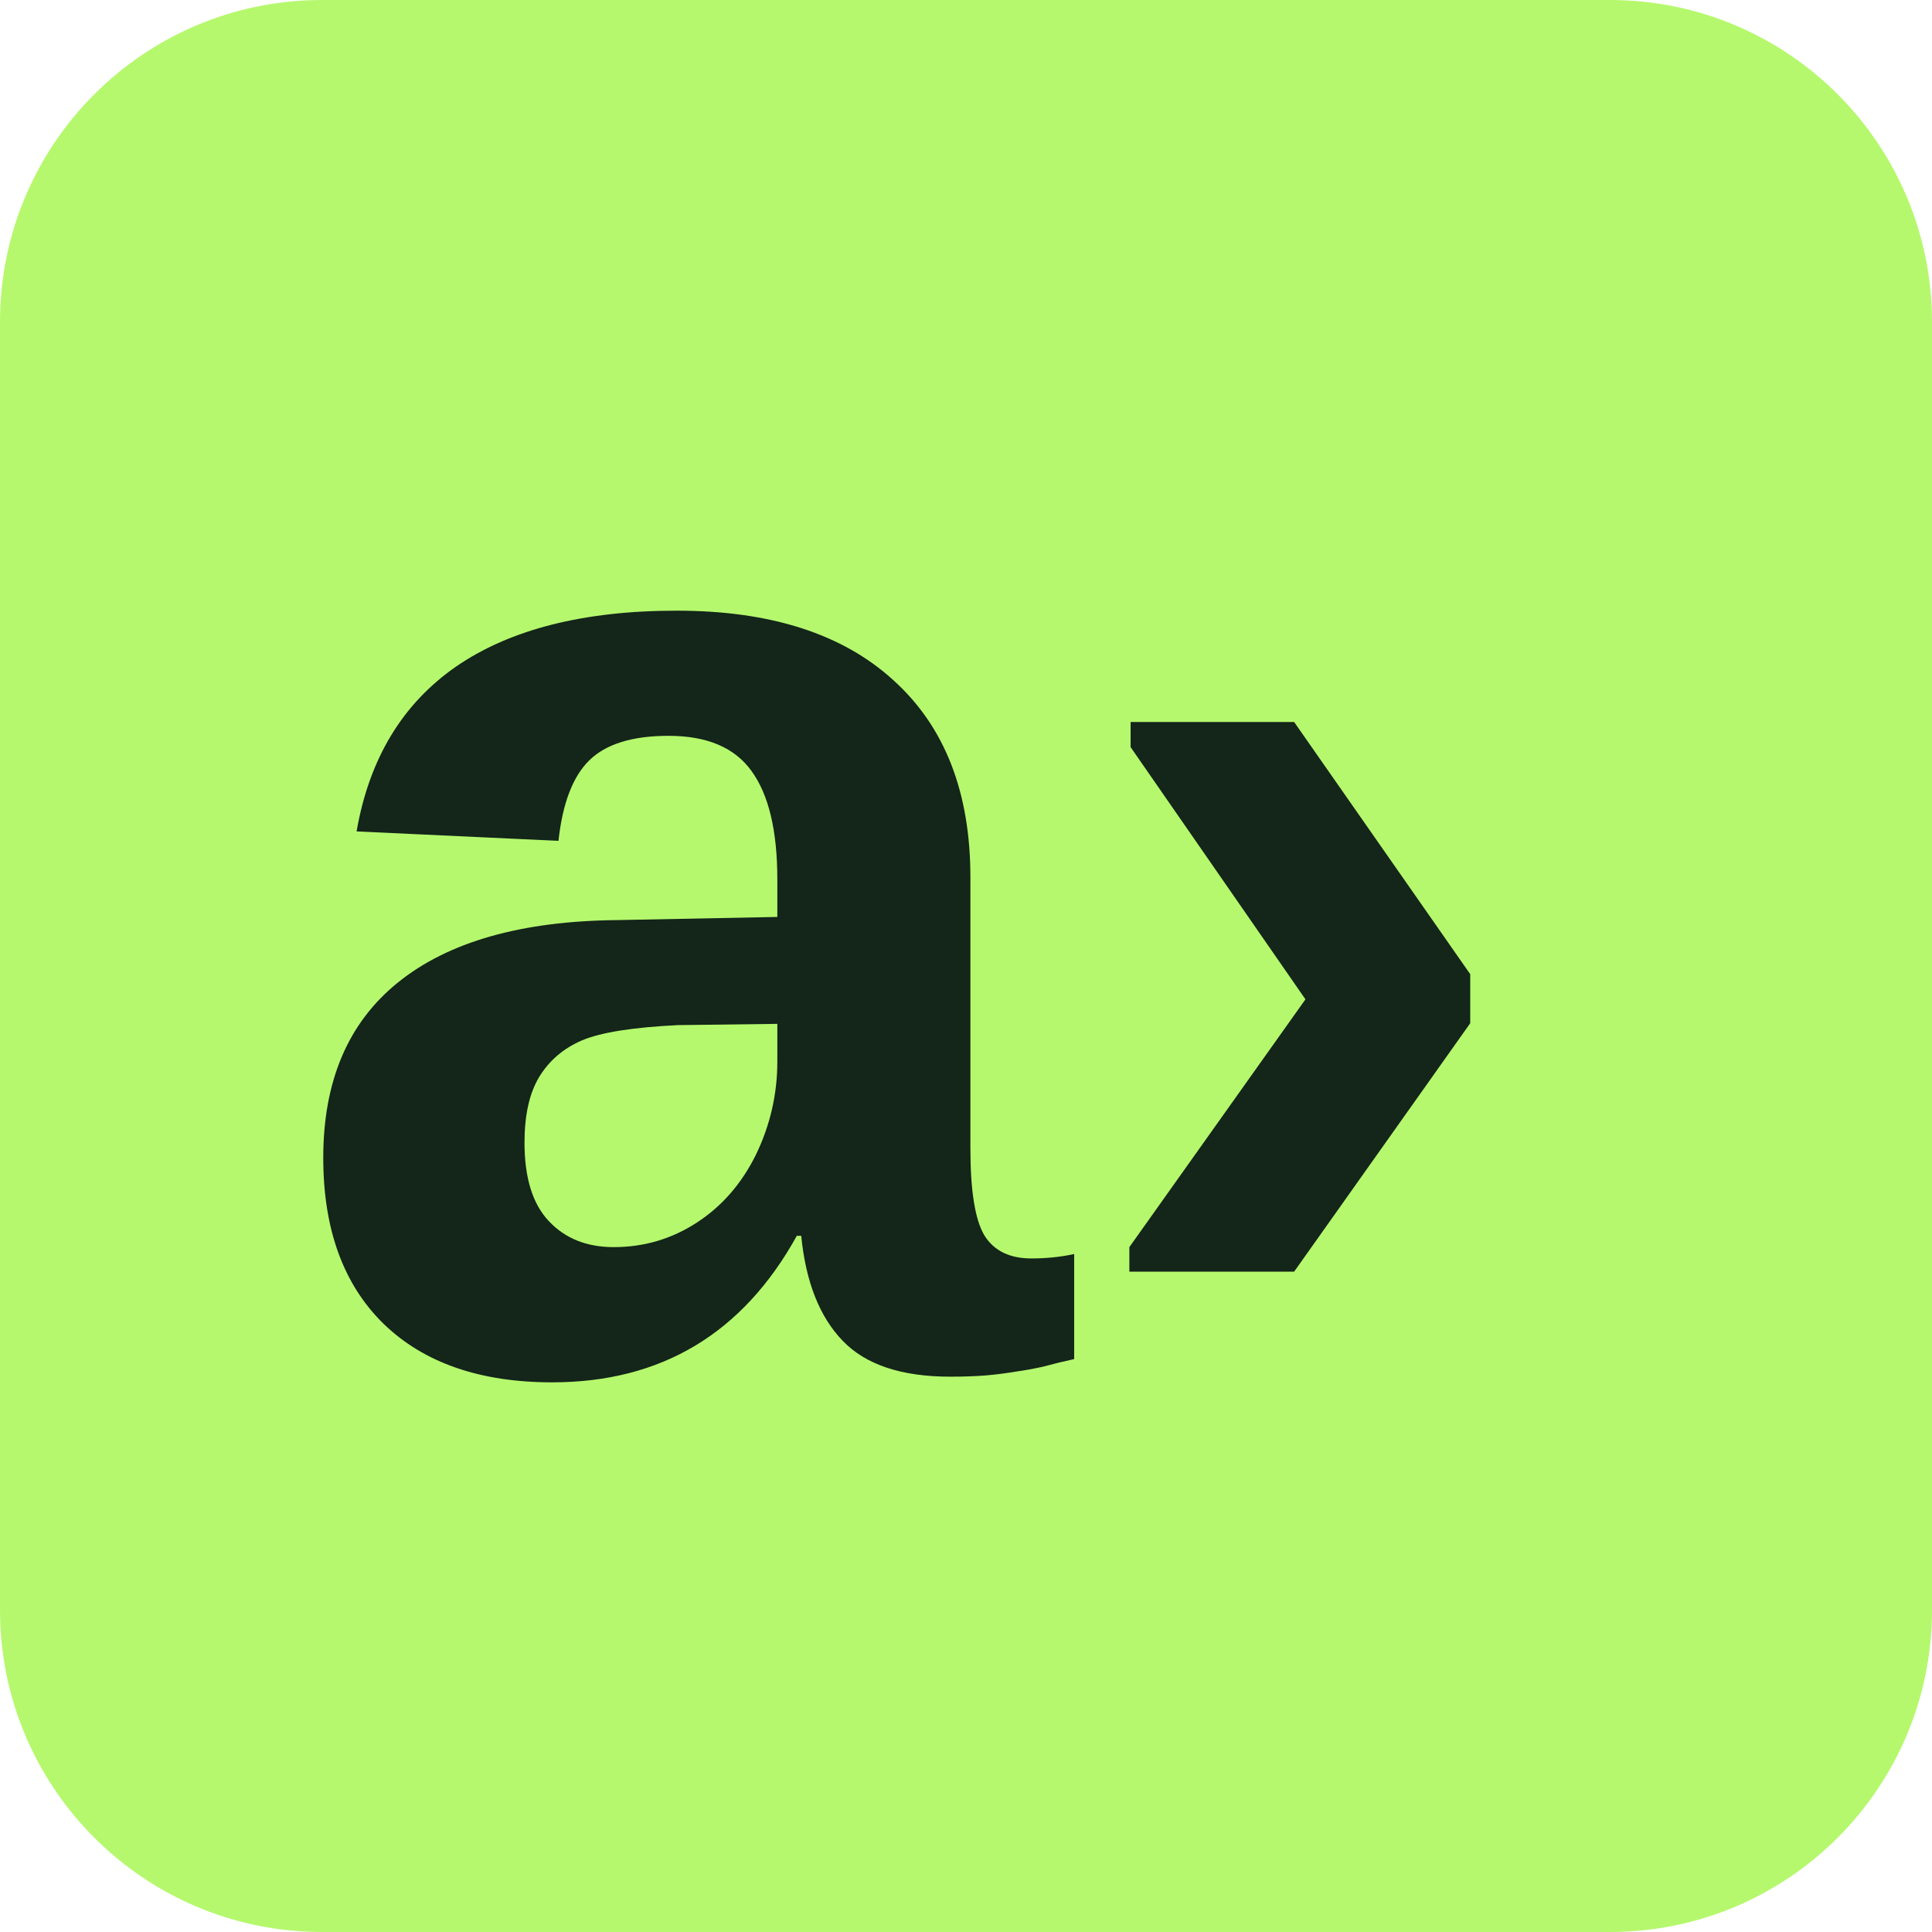
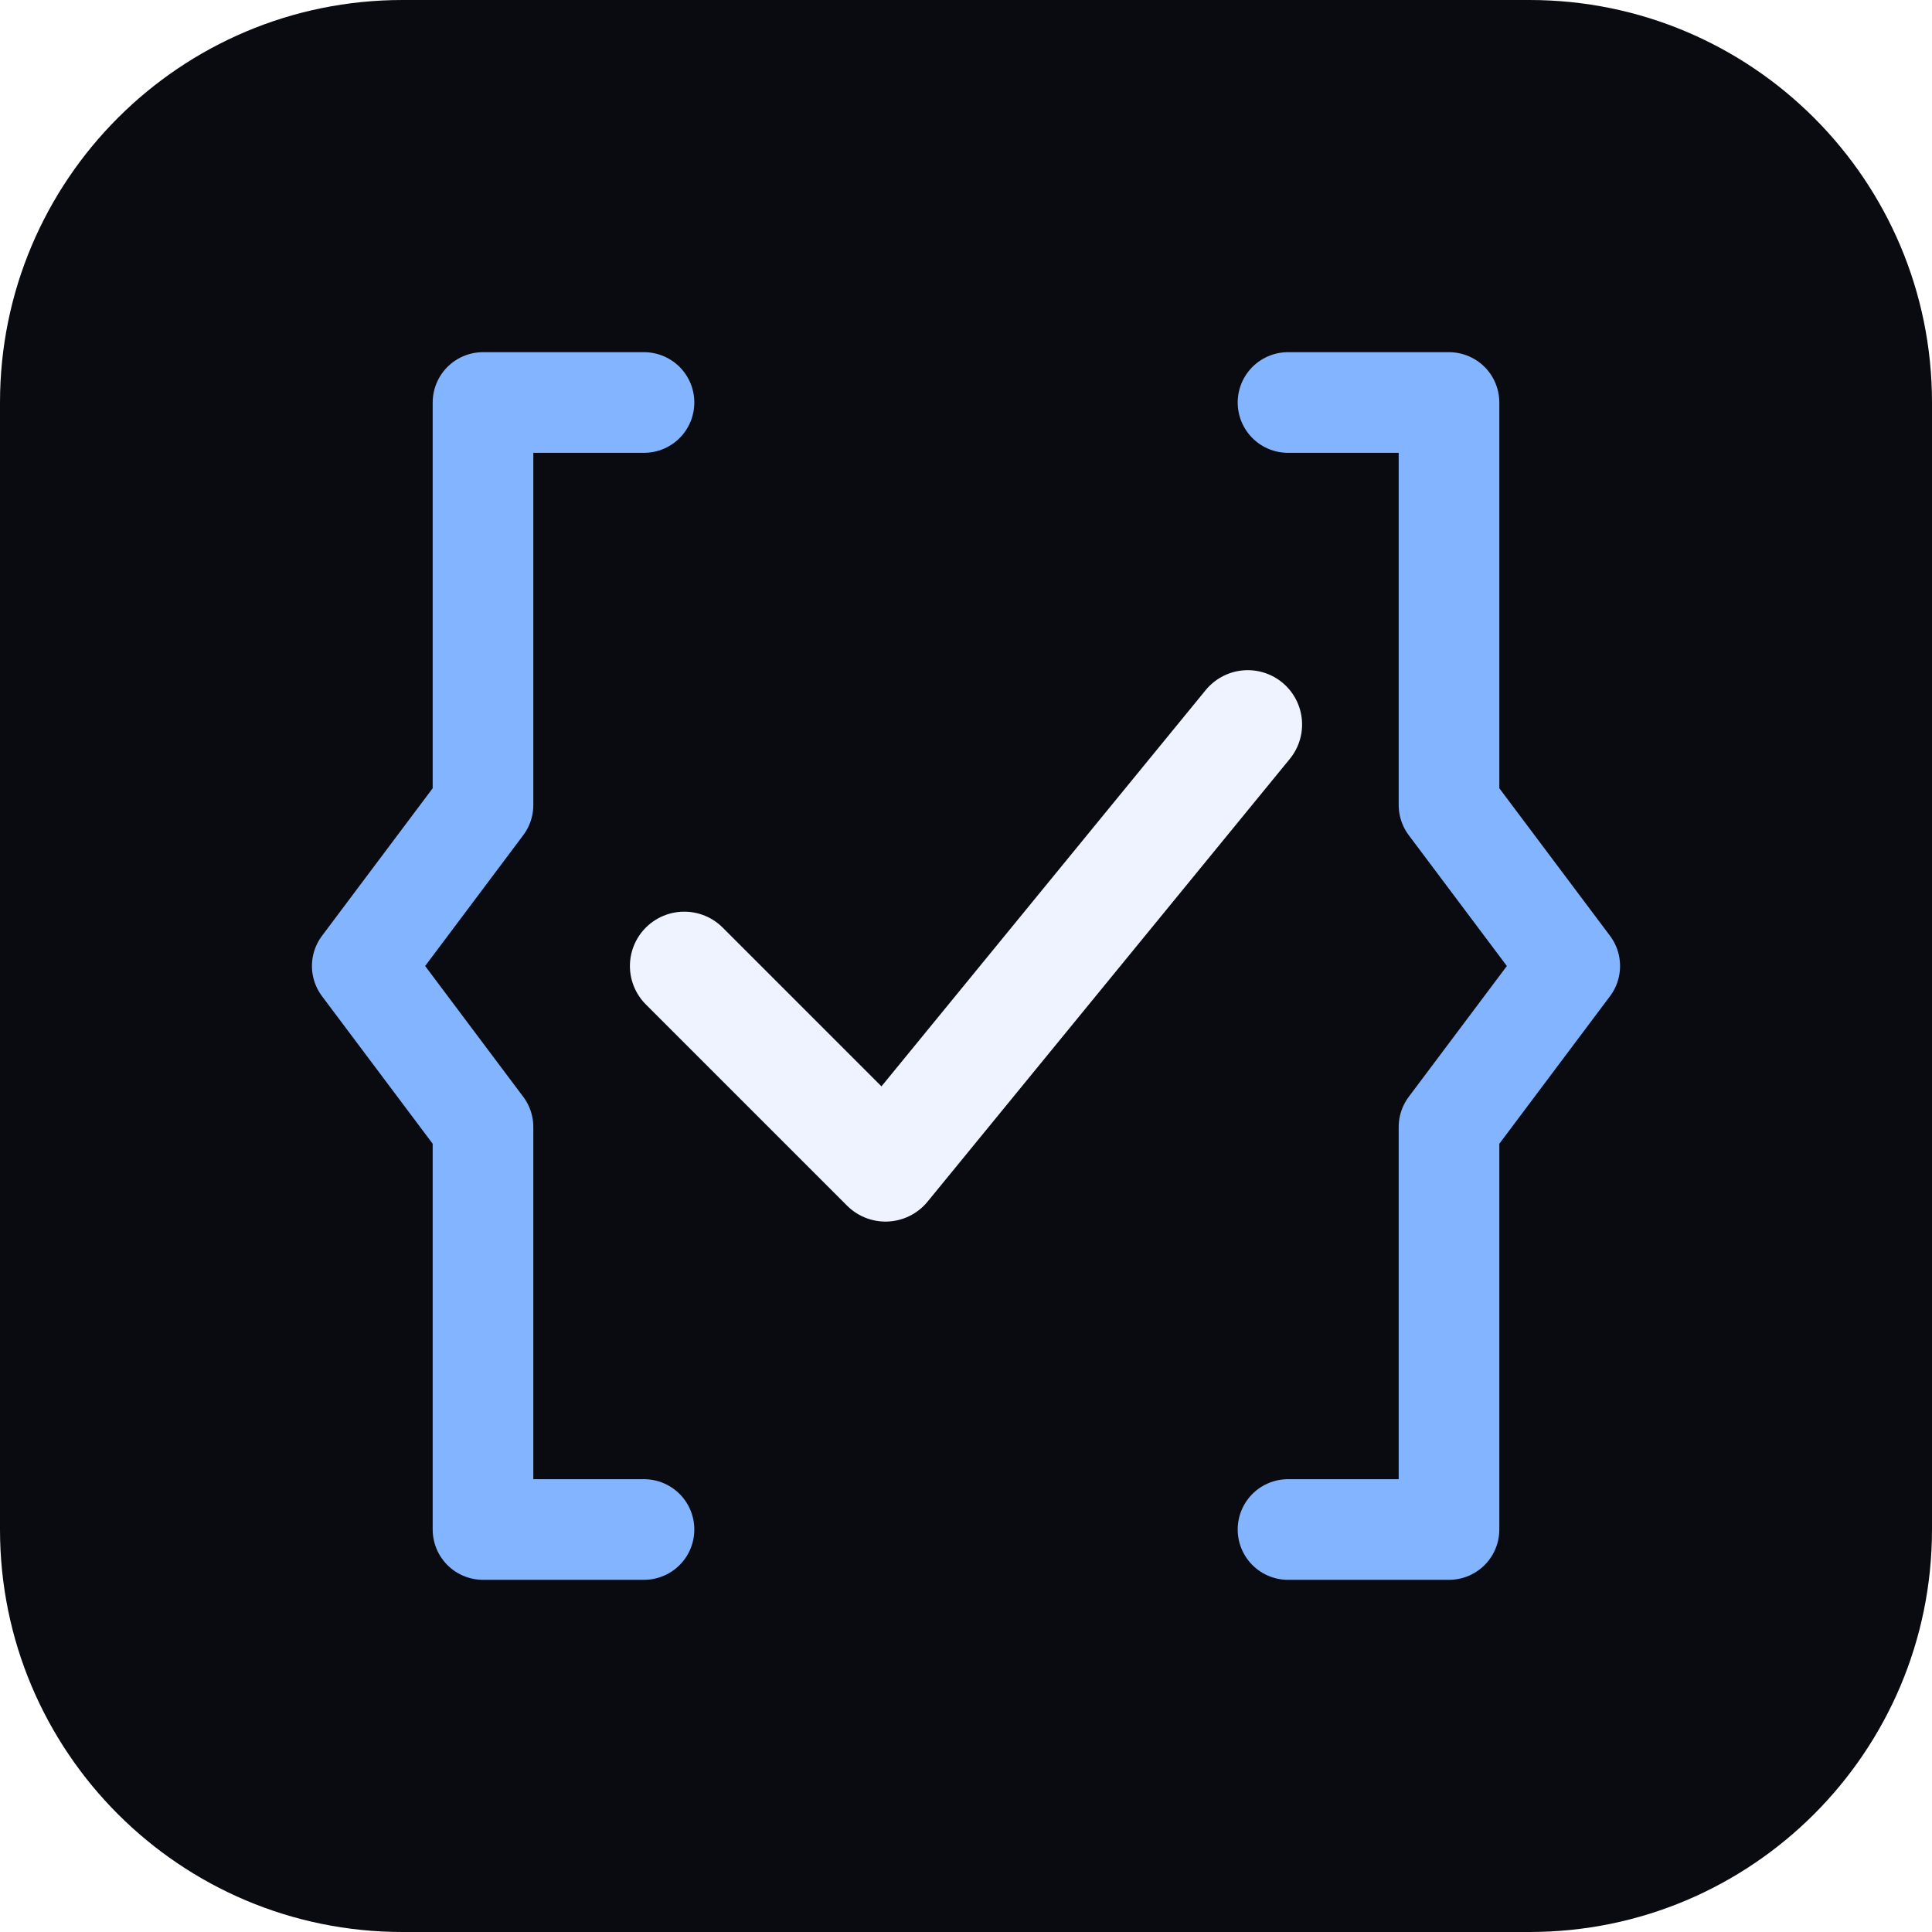
<svg xmlns="http://www.w3.org/2000/svg" viewBox="0 0 48 48">
-   <rect width="48" height="48" rx="8" fill="#b5f86d" />
-   <text x="7" y="34" font-family="Arial,sans-serif" font-size="35" font-weight="700" fill="#14251a">a›</text>
+   <rect width="48" height="48" rx="10" fill="#0a0b10" />
+   <g fill="none" stroke-linecap="round" stroke-linejoin="round">
+     <path d="M16 10h-4v10l-3 4 3 4v10h4m16-28h4v10l3 4-3 4v10h-4" stroke="#83b4ff" stroke-width="2.5" />
+     <path d="m17 24 5 5 9-11" stroke="#eef3ff" stroke-width="2.7" />
+   </g>
</svg>
